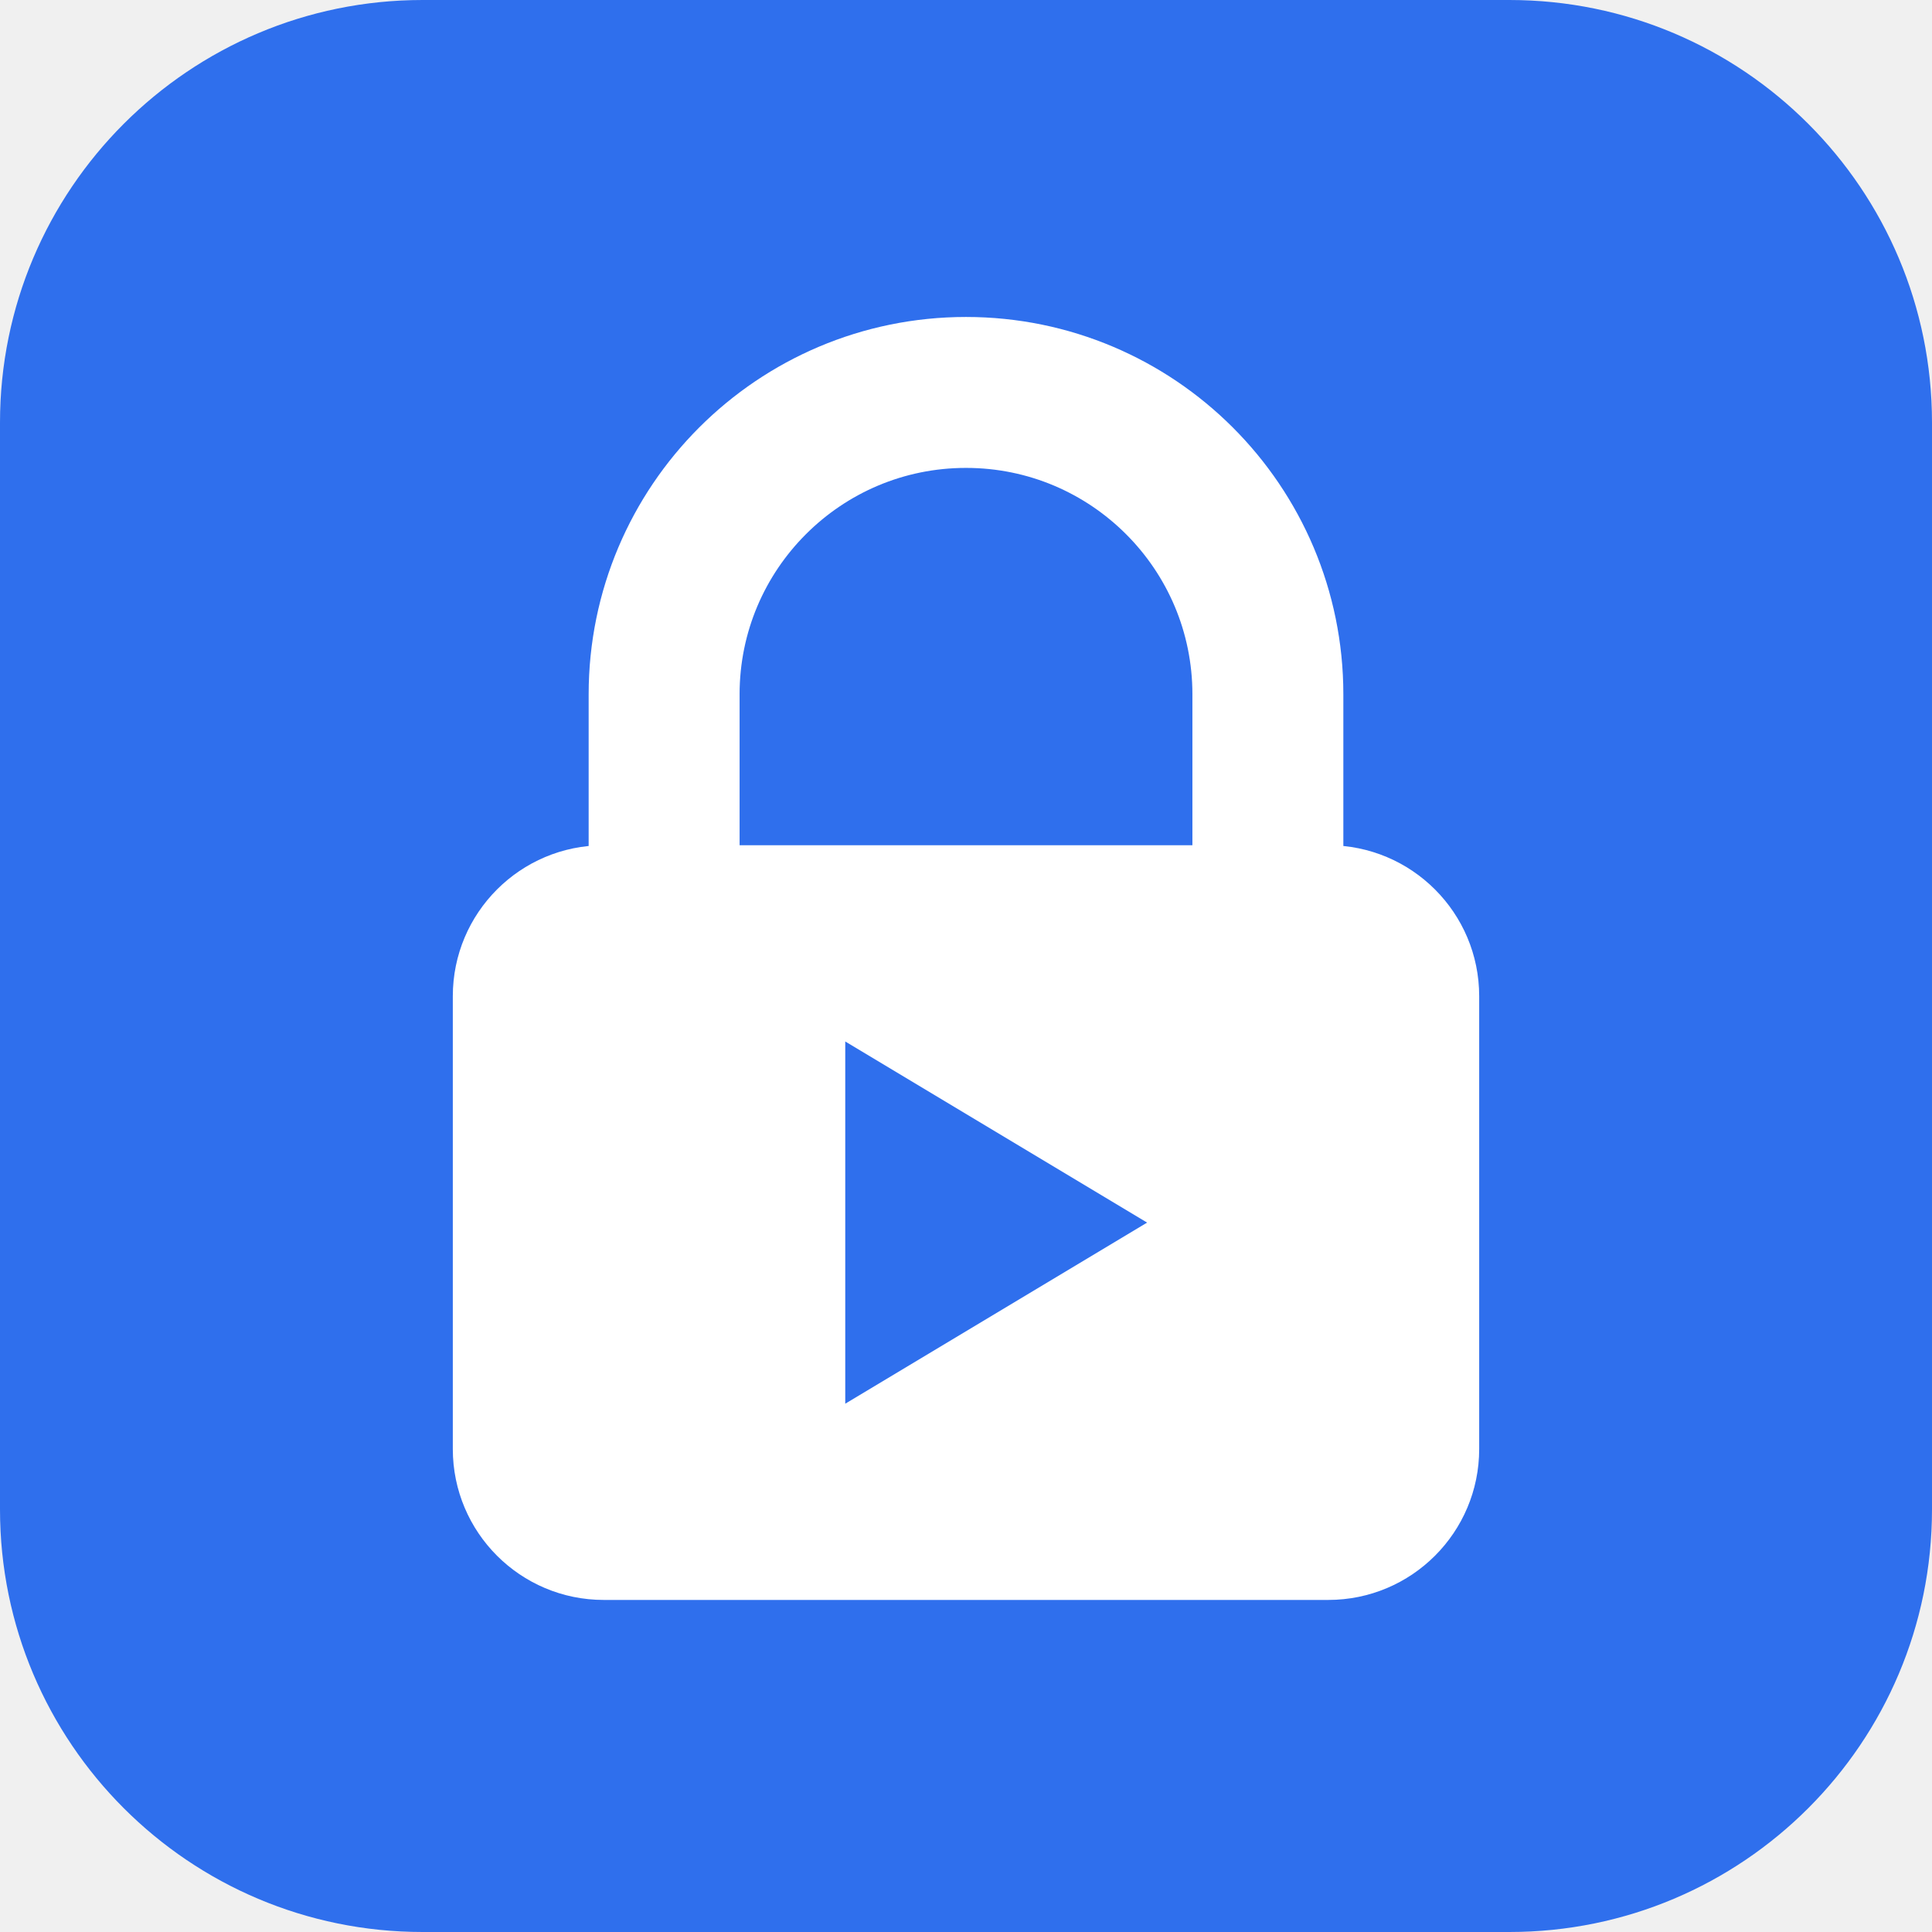
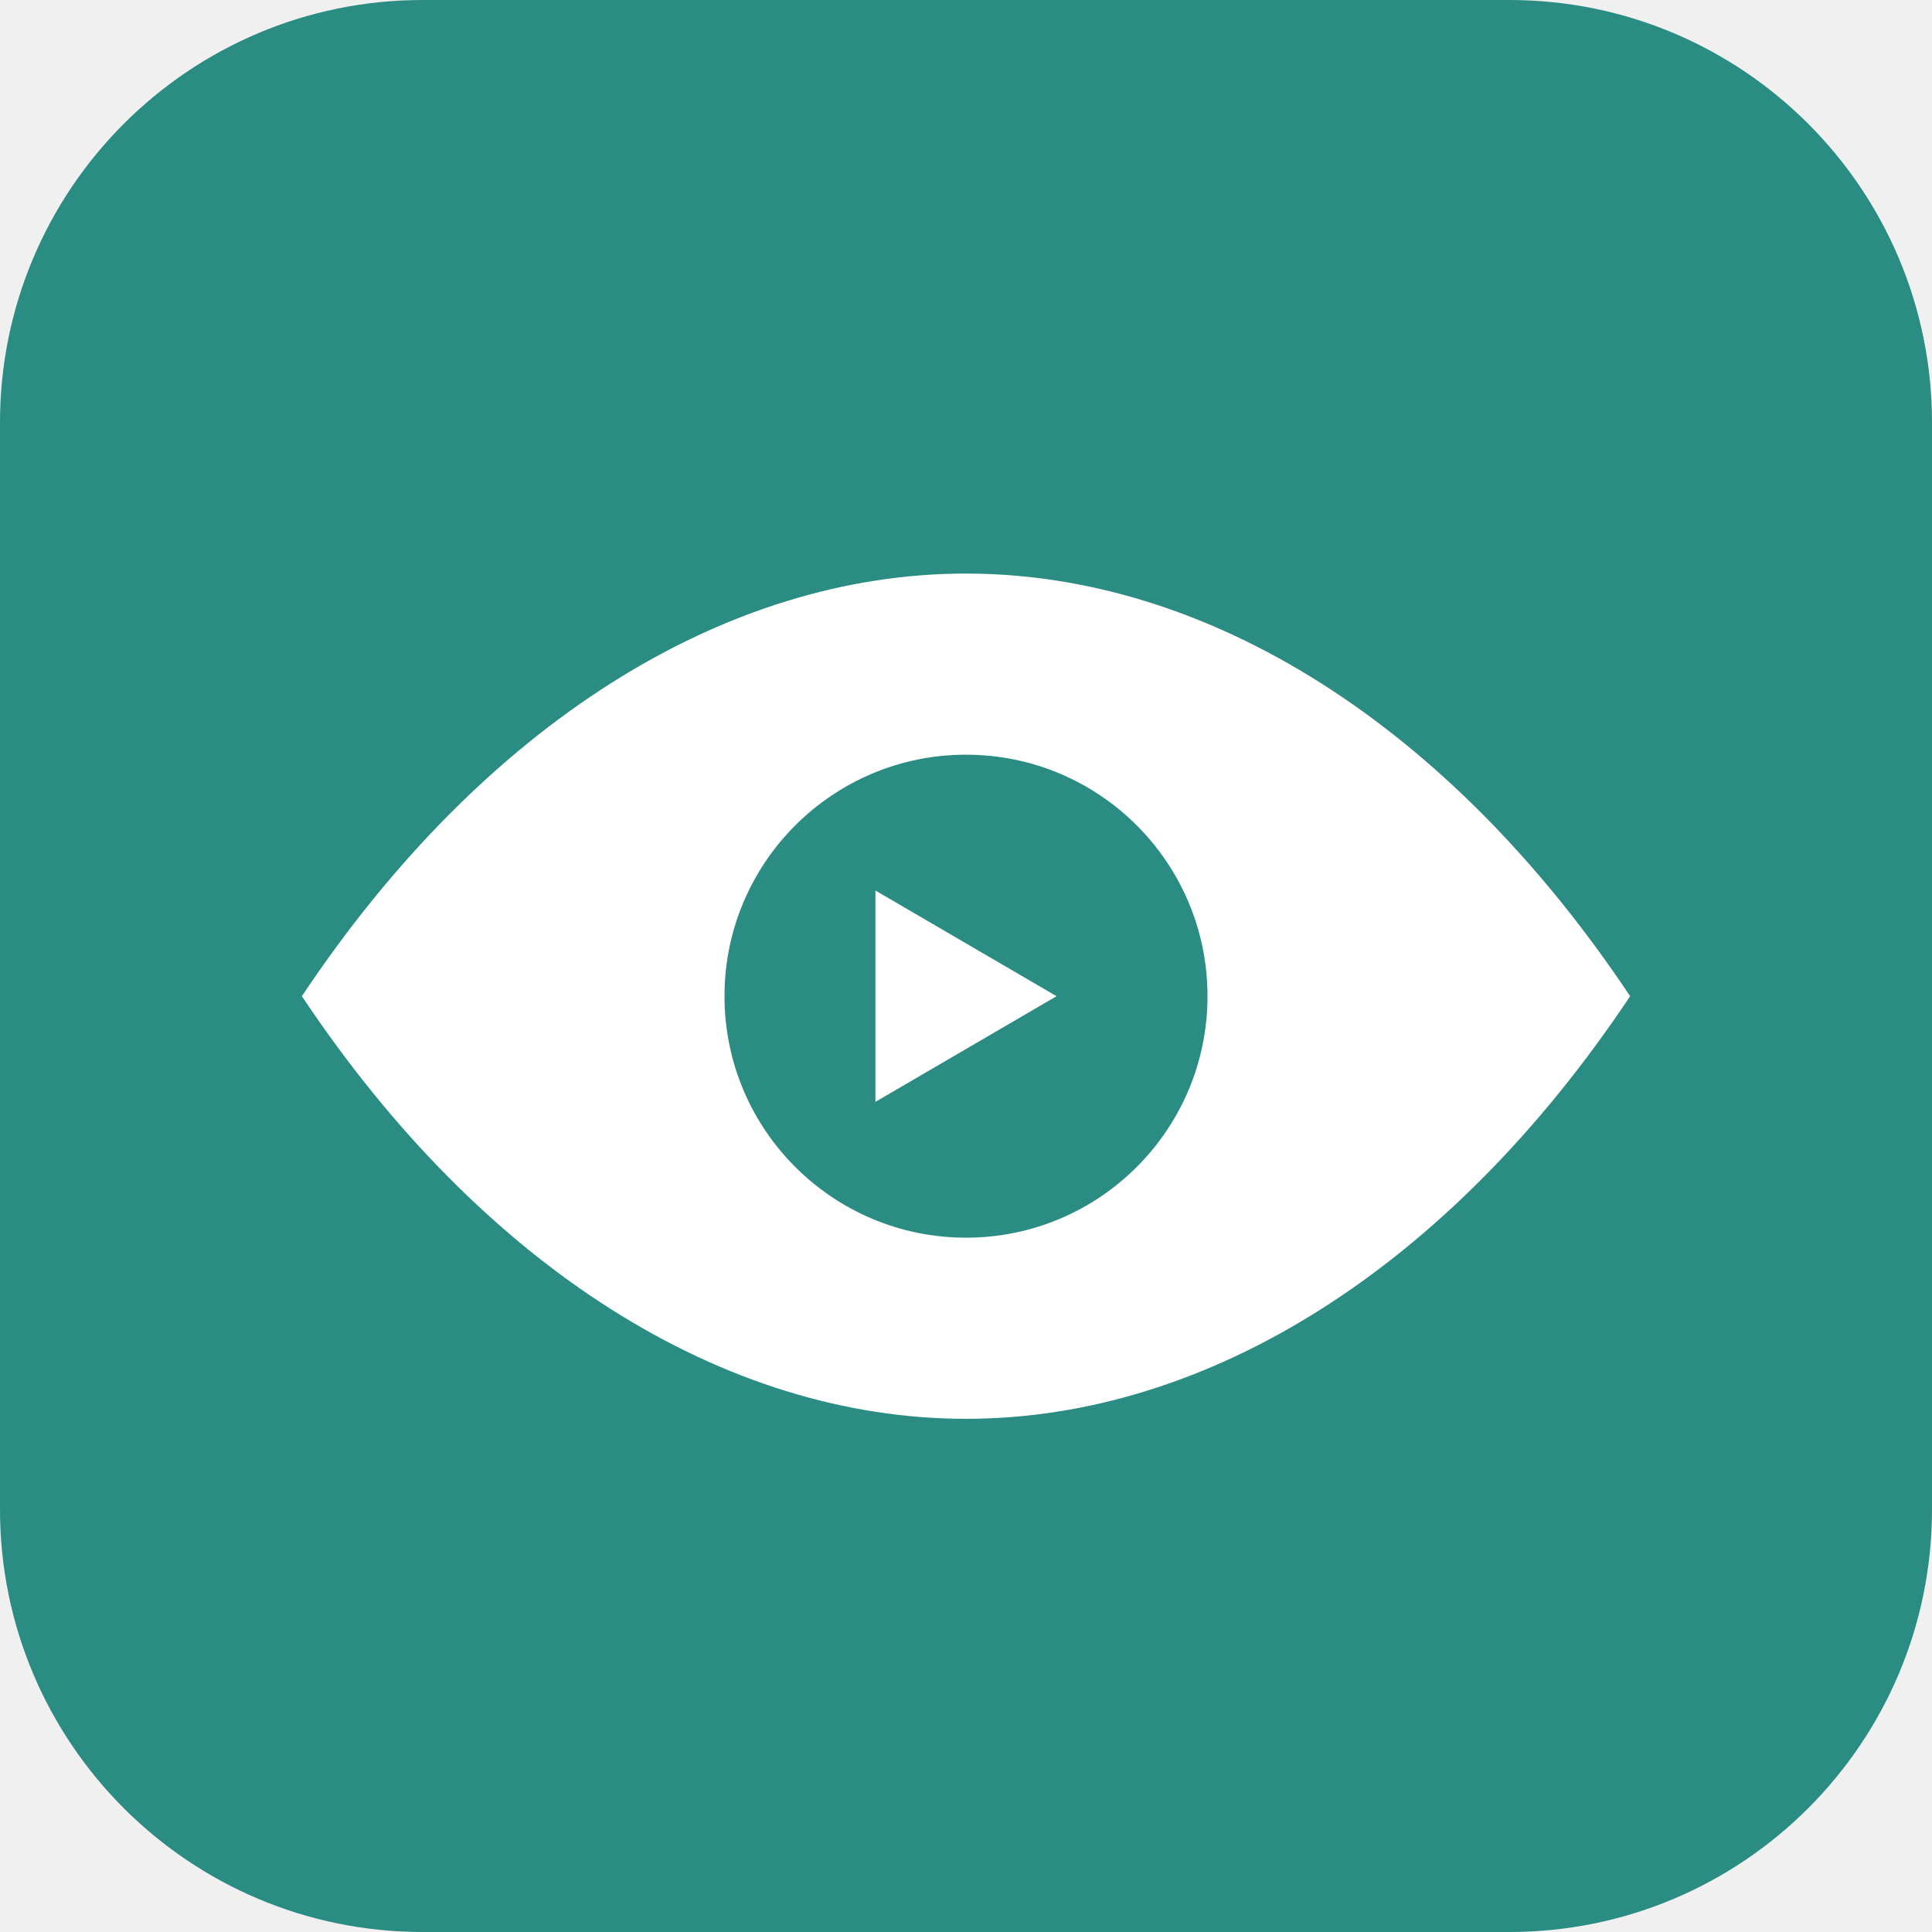
<svg xmlns="http://www.w3.org/2000/svg" viewBox="0 0 64 64">
-   <rect width="64" height="64" rx="14" fill="#2f6fed" />
-   <path d="M22 29v-6a10 10 0 0 1 20 0v6" fill="none" stroke="#fff" stroke-width="5" stroke-linecap="round" />
-   <rect x="15" y="28" width="34" height="25" rx="5" fill="#fff" />
-   <path d="M28 34.5v12l10-6z" fill="#2f6fed" />
+   <rect width="64" height="64" rx="14" fill="#2a8c82" />
+   <path d="M10 33c6-9 14-14 22-14s16 5 22 14c-6 9-14 14-22 14S16 42 10 33z" fill="#fff" />
+   <circle cx="32" cy="33" r="8" fill="#2a8c82" />
+   <path d="M29 29.5v7l6-3.5z" fill="#fff" />
</svg>
